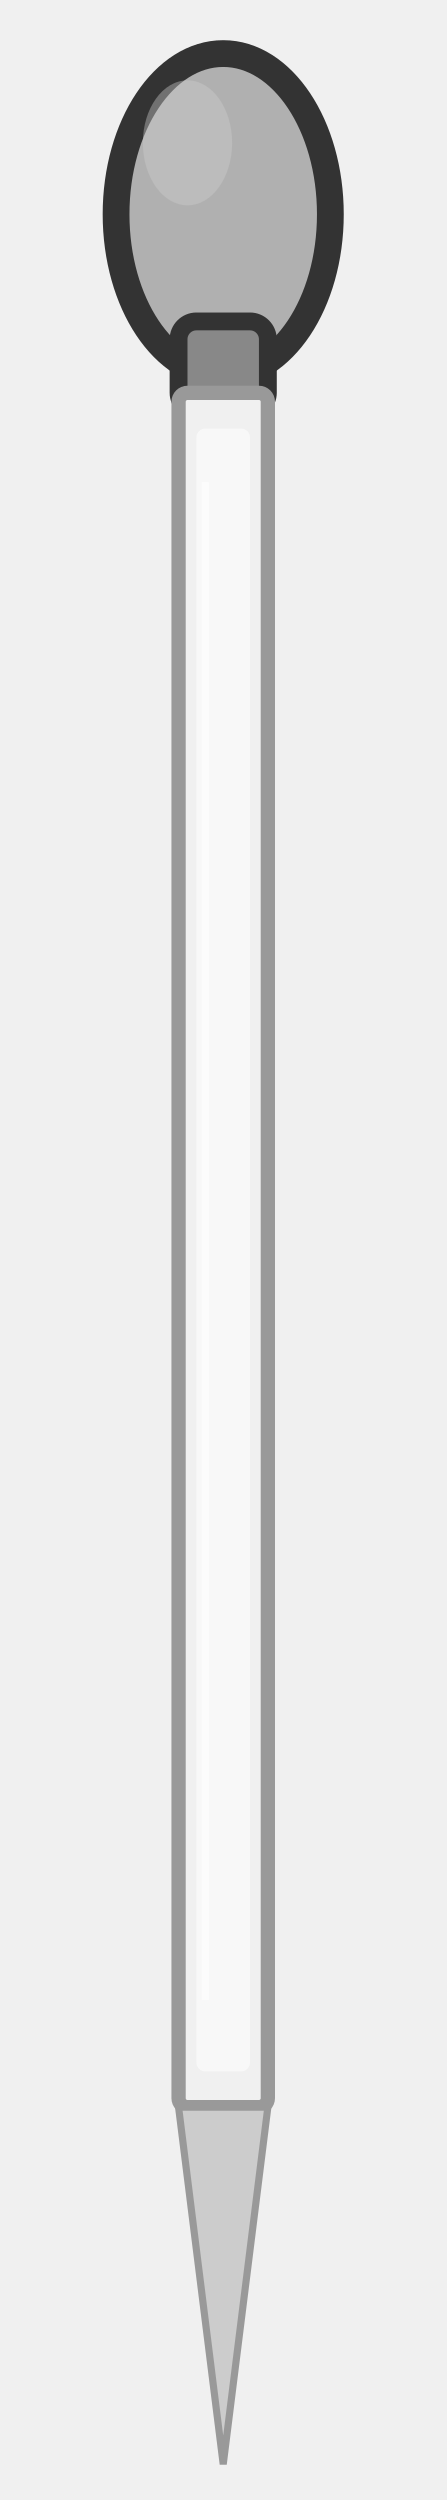
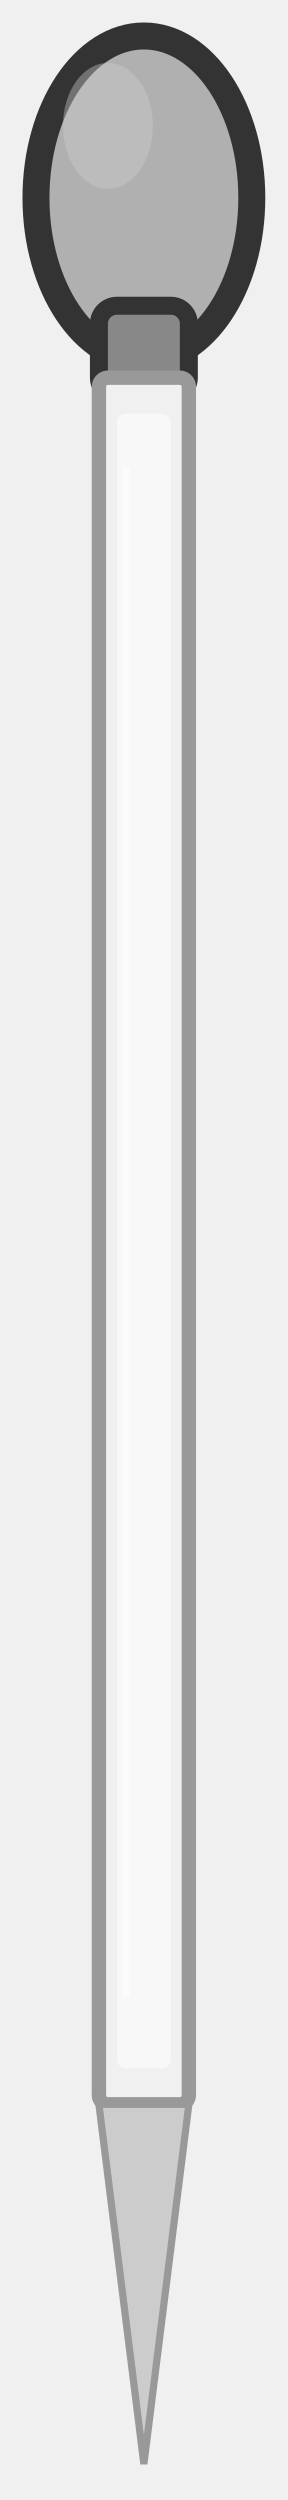
- <svg xmlns="http://www.w3.org/2000/svg" id="aspirating_pipette" viewBox="0 0 25 140">
+ <svg xmlns="http://www.w3.org/2000/svg" id="aspirating_pipette" viewBox="0 0 16 139">
  <g id="body">
-     <ellipse cx="12.5" cy="12" rx="6" ry="9" fill="#b0b0b0" stroke="#333333" stroke-width="1.5" />
-     <ellipse cx="10.5" cy="8" rx="2.5" ry="3.5" fill="#cccccc" opacity="0.4" />
-     <rect x="10" y="18" width="5" height="5" rx="1" fill="#888888" stroke="#333333" stroke-width="1" />
-     <rect x="10" y="22" width="5" height="96" rx="0.5" fill="#f0f0f0" stroke="#999999" stroke-width="0.8" />
-     <rect x="11" y="24" width="3" height="92" rx="0.5" fill="#f8f8f8" stroke="none" />
-     <line x1="11.5" y1="27" x2="11.5" y2="112" stroke="#ffffff" stroke-width="0.4" opacity="0.6" />
-     <path d="M 10 118 L 12.5 138 L 15 118 Z" fill="#cccccc" stroke="#999999" stroke-width="0.4" />
+     <ellipse cx="8" cy="11" rx="6" ry="9" fill="#b0b0b0" stroke="#333333" stroke-width="1.5" />
+     <ellipse cx="6" cy="7" rx="2.5" ry="3.5" fill="#cccccc" opacity="0.4" />
+     <rect x="5.5" y="17" width="5" height="5" rx="1" fill="#888888" stroke="#333333" stroke-width="1" />
+     <rect x="5.5" y="21" width="5" height="96" rx="0.5" fill="#f0f0f0" stroke="#999999" stroke-width="0.8" />
+     <rect x="6.5" y="23" width="3" height="92" rx="0.5" fill="#f8f8f8" stroke="none" />
+     <line x1="7" y1="26" x2="7" y2="111" stroke="#ffffff" stroke-width="0.4" opacity="0.6" />
+     <path d="M 5.5 117 L 8 137 L 10.5 117 Z" fill="#cccccc" stroke="#999999" stroke-width="0.4" />
  </g>
  <g id="overlay_root" />
-   <rect id="anchor_highlight" x="4" y="1" width="18" height="140" fill="none" stroke="none" display="none" />
-   <rect id="anchor_error" x="15" y="1" width="12" height="12" fill="none" stroke="none" display="none" />
+   <rect id="anchor_highlight" x="-0.5" y="0" width="18" height="140" fill="none" stroke="none" display="none" />
+   <rect id="anchor_error" x="10.5" y="0" width="12" height="12" fill="none" stroke="none" display="none" />
</svg>
